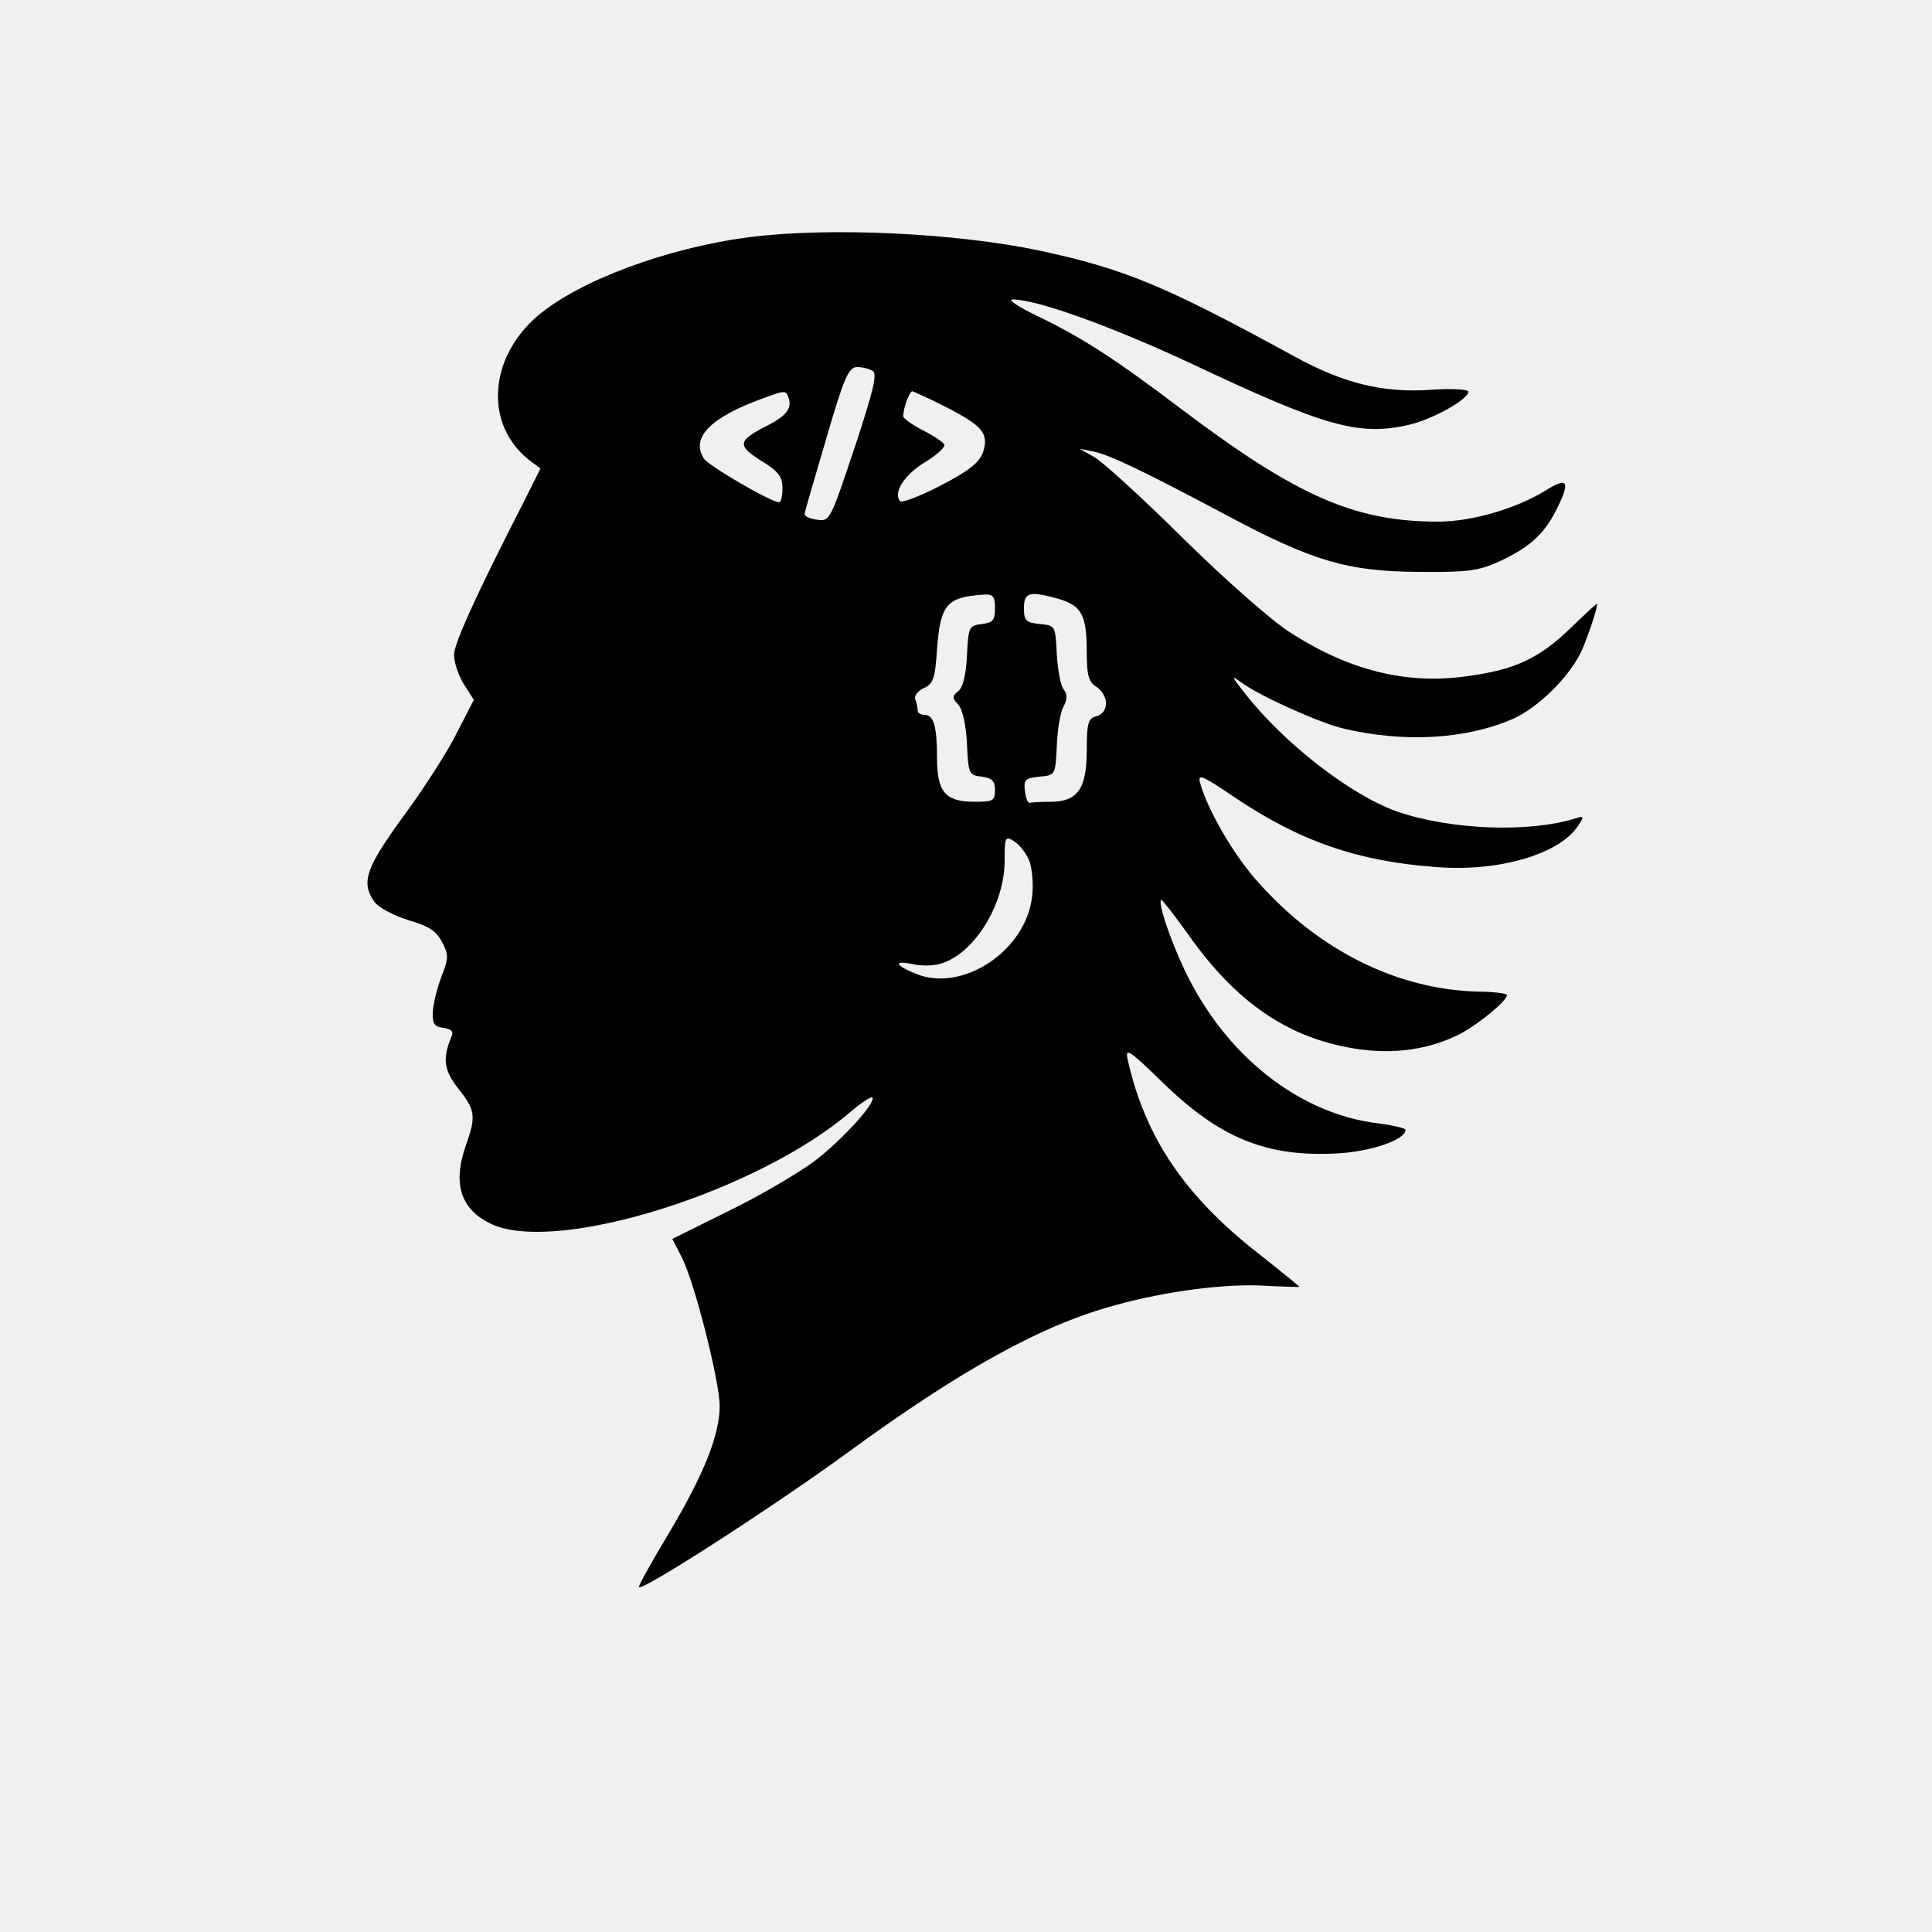
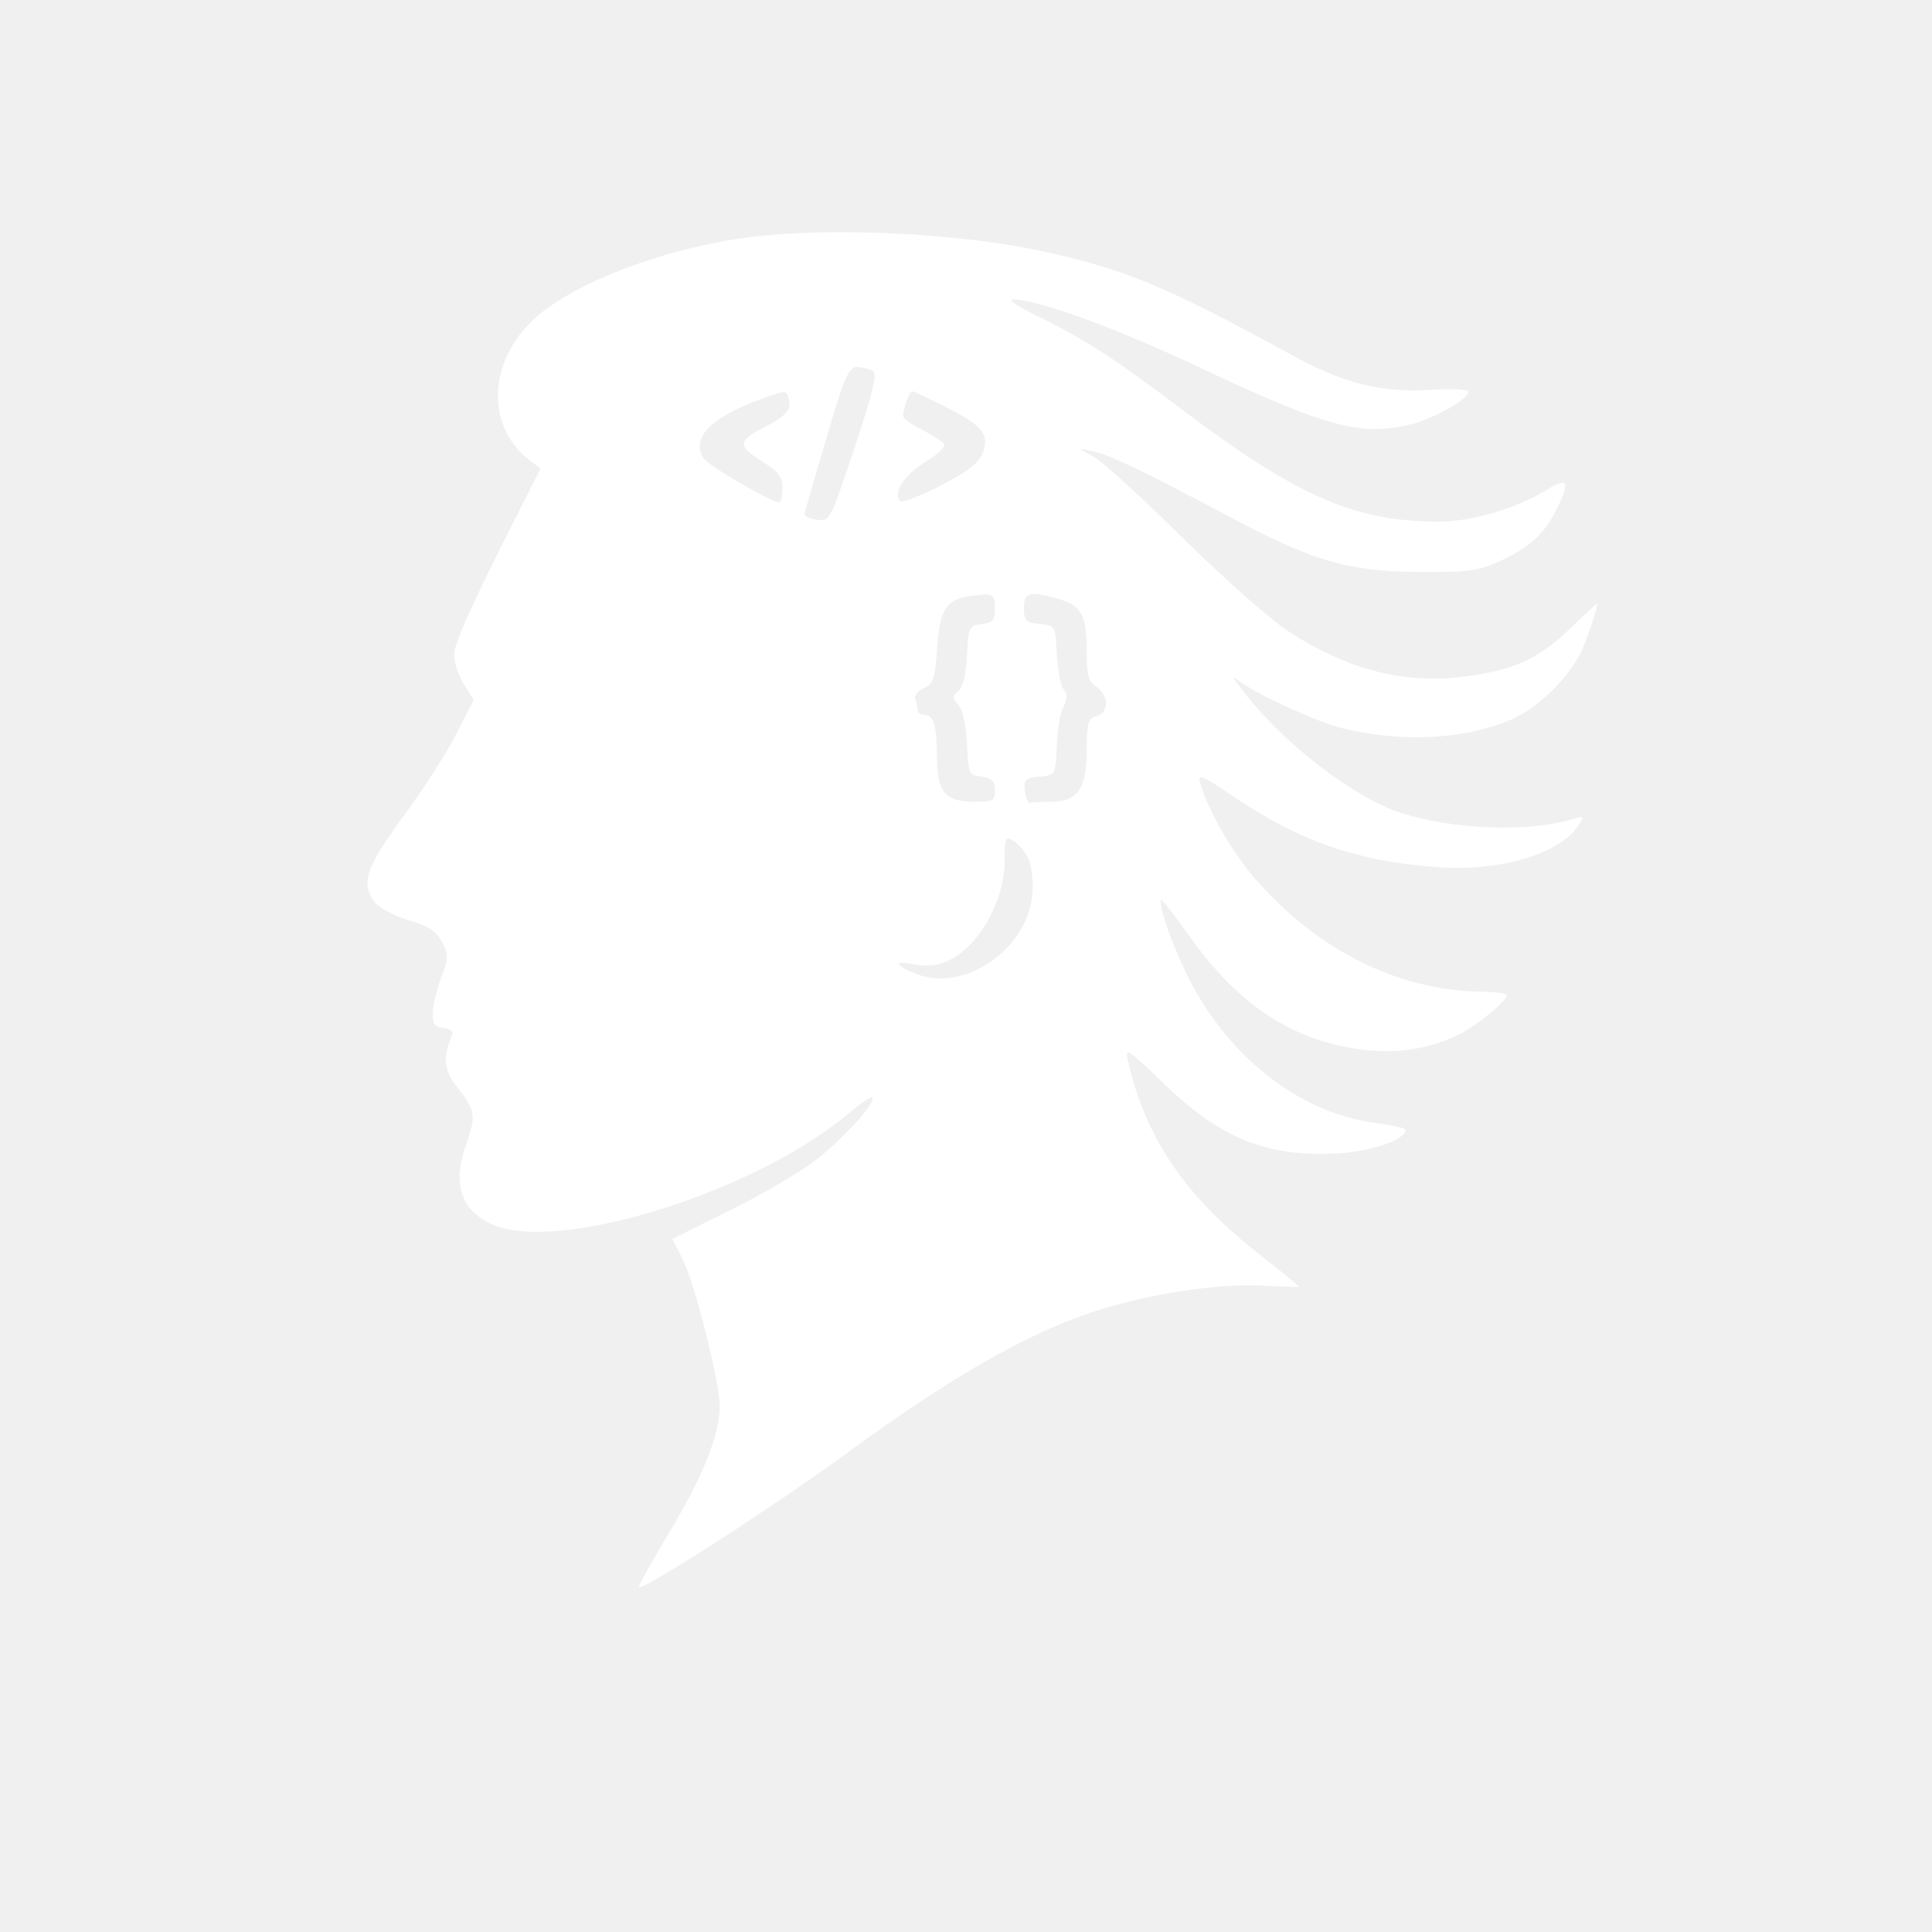
<svg xmlns="http://www.w3.org/2000/svg" width="533.333" height="533.333" viewBox="0 0 400 400">
-   <path d="M155.2 49.1c-17.1 2.2-35.3 9-43.9 16.3-10.2 8.8-11 22.5-1.8 29.8l2.4 1.8-3.4 6.8C98.4 123.5 94 133.3 94 135.6c0 1.5.9 4.2 2 6l2.1 3.3-3.5 6.8c-1.8 3.7-6.8 11.5-11 17.2-7.9 10.8-8.9 13.8-6.1 17.8.9 1.2 3.9 2.8 7 3.8 4.2 1.2 5.8 2.2 7 4.5 1.4 2.6 1.4 3.4-.1 7.2-.9 2.4-1.7 5.6-1.8 7.3-.1 2.4.3 3.1 2.2 3.3 1.8.3 2.2.8 1.6 2-1.8 4.4-1.5 6.8 1.5 10.6 3.5 4.4 3.7 5.7 1.6 11.6-2.9 8.2-1.1 13.5 5.4 16.5 13.7 6.1 54.9-6.8 74.2-23.3 2.2-1.9 4.2-3.2 4.5-3 .9 1-6.4 9-12.1 13.3-3.3 2.4-11.2 7.1-17.6 10.2l-11.7 5.8 2 3.9c2.6 5.1 7.8 25.6 7.8 30.7 0 6-3.3 14.2-10.5 26.3-3.6 6-6.4 11-6.2 11.2.8.8 28-16.8 42.7-27.5 23.9-17.5 40.7-26.8 56-30.9 10.5-2.9 22.8-4.5 31-4 3.8.2 7 .3 7 .2s-3.8-3.2-8.5-6.9c-15.2-11.9-23.4-24-27-40-.6-2.7.1-2.3 7.2 4.6 11.9 11.6 21.6 15.5 36.2 14.7 7-.4 14.1-2.8 14.1-4.9 0-.3-2.5-.9-5.5-1.3-16.5-1.9-31.9-14.1-40.3-31.9-2.9-6.1-5.5-13.8-4.8-14.4.1-.2 2.7 3.1 5.7 7.3 9.9 14 20.6 21.3 34.4 23.5 8.1 1.3 15.6.2 22.1-3.2 3.8-2.1 9.4-6.7 9.4-7.9 0-.3-2.8-.7-6.2-.7-16.5-.5-32.5-8.4-45-22.3-5.1-5.5-10.7-15.1-12.3-20.8-.6-2.1.2-1.8 7 2.8 13.5 9.1 25.4 13.3 41.7 14.5 13.1 1.1 26-2.7 29.7-8.8 1.1-1.6 1-1.8-.6-1.3-9.8 3.1-26.1 2.4-37.1-1.4-9.5-3.4-23.2-13.9-31.5-24.5-2.8-3.6-2.9-3.8-.7-2.2 4 2.9 16.1 8.3 21 9.5 12.6 3 25.3 2.3 35.1-1.9 5.5-2.4 12.3-9.2 14.6-14.7 1.6-3.9 3.3-9.2 2.9-9.2-.1 0-2.6 2.3-5.5 5.1-6.4 6.2-11.5 8.6-21.4 9.9-12.5 1.8-24.5-1.2-36.8-9.2-3.5-2.2-13.4-10.9-21.9-19.3s-16.8-16-18.5-16.9l-3-1.7 3 .6c3.3.7 10.4 4.1 27.5 13.2 17.6 9.4 24.9 11.6 39.5 11.7 10.5.1 12.6-.2 17-2.2 6-2.8 9.1-5.5 11.6-10.4 3.1-6.1 2.6-7.2-2-4.3-6.2 3.8-15.3 6.5-22.4 6.5-17.2 0-29.2-5.3-52.7-23-14-10.6-20.9-15.1-30.3-19.6-3.9-1.9-6.2-3.4-5-3.4 5 0 20.5 5.6 37 13.3 27.5 13 34.6 15 44.8 12.7 5-1.1 12.5-5.3 12.5-6.9 0-.5-3.5-.7-7.7-.4-9.9.7-18.1-1.3-28.3-6.9-26.9-14.7-35.1-18.1-52.7-21.9-17.5-3.7-43.8-4.9-60.1-2.8m25.5 27.7c1 .6 0 4.5-3.8 16-5 14.9-5.1 15.2-7.7 14.8-1.5-.2-2.7-.7-2.6-1.2 0-.5 2.1-7.5 4.5-15.7 3.7-12.7 4.6-14.7 6.4-14.7 1.1 0 2.6.4 3.2.8m-17.5 5.4c.9 2.2-.3 3.8-4.1 5.8-6.4 3.2-6.6 4.2-1.5 7.4 3.6 2.2 4.4 3.3 4.4 5.7 0 1.6-.3 2.9-.7 2.9-1.8-.1-14.7-7.6-15.6-9.1-2.7-4.3 1.4-8.5 12.2-12.4 4.6-1.7 4.8-1.7 5.3-.3m32.7 2.1c7.6 3.9 8.9 5.5 7.6 9.4-.8 2.1-2.9 3.8-8.7 6.8-4.2 2.2-8 3.6-8.4 3.3-1.6-1.7.8-5.5 5.1-8.1 2.5-1.5 4.3-3.2 4-3.7-.4-.6-2.4-1.9-4.6-3-2.1-1.1-3.9-2.4-3.9-2.8 0-1.7 1.3-5.2 1.9-5.2.3.1 3.5 1.5 7 3.3m10.1 41.6c0 2.5-.4 3-2.7 3.3-2.7.3-2.8.6-3.1 6.5-.2 3.9-.8 6.6-1.8 7.4-1.3 1-1.3 1.4 0 2.8.9 1 1.6 4.2 1.8 8.1.3 6.3.4 6.5 3.1 6.8 2.1.3 2.7.9 2.7 2.8 0 2.2-.4 2.4-4.2 2.4-6.1 0-7.8-2-7.8-9.1 0-6.6-.7-8.9-2.6-8.9-.8 0-1.4-.4-1.4-.9s-.2-1.5-.5-2.3c-.3-.7.5-1.7 1.7-2.3 2-.9 2.4-1.9 2.8-8.1.7-9.3 2-10.8 9.8-11.3 1.8-.1 2.2.4 2.2 2.8m13.2-1.9c4.7 1.4 5.8 3.3 5.8 10.9 0 5 .4 6.3 2 7.3 1.1.7 2 2.2 2 3.4 0 1.3-.8 2.4-2 2.7-1.7.4-2 1.4-2 7.1 0 7.9-1.9 10.6-7.5 10.6-1.9 0-3.8.1-4.2.2-.5.2-.9-.9-1.1-2.4-.3-2.4.1-2.7 3-3 3.3-.3 3.3-.3 3.6-6.3.1-3.3.7-7 1.4-8.2.8-1.6.8-2.6 0-3.6-.6-.7-1.2-4-1.4-7.2-.3-6-.3-6-3.5-6.3-2.9-.3-3.3-.7-3.3-3.3 0-3.3 1.1-3.6 7.2-1.9m-6.1 54.2c.6 1.6.9 4.9.6 7.3-1.2 11.3-14.4 20.1-24.1 16.1-4.4-1.8-4.7-2.8-.6-2 1.6.4 4 .4 5.4 0 7-1.7 13.6-12.1 13.6-21.4 0-4.9.1-5.2 2-4 1.1.7 2.5 2.5 3.1 4" />
+   <path d="M155.2 49.1c-17.1 2.2-35.3 9-43.9 16.3-10.2 8.8-11 22.5-1.8 29.8l2.4 1.8-3.4 6.8C98.4 123.5 94 133.3 94 135.6c0 1.5.9 4.2 2 6l2.1 3.3-3.5 6.8c-1.8 3.7-6.8 11.5-11 17.2-7.9 10.8-8.9 13.8-6.1 17.8.9 1.2 3.9 2.8 7 3.8 4.2 1.2 5.8 2.2 7 4.5 1.4 2.6 1.4 3.4-.1 7.2-.9 2.4-1.7 5.6-1.8 7.3-.1 2.4.3 3.1 2.2 3.3 1.8.3 2.2.8 1.6 2-1.8 4.4-1.5 6.8 1.5 10.6 3.5 4.4 3.7 5.7 1.6 11.6-2.9 8.2-1.1 13.5 5.4 16.5 13.7 6.1 54.9-6.8 74.2-23.3 2.2-1.9 4.2-3.2 4.5-3 .9 1-6.4 9-12.1 13.3-3.3 2.4-11.2 7.1-17.6 10.2l-11.7 5.8 2 3.9c2.6 5.1 7.8 25.6 7.8 30.7 0 6-3.3 14.2-10.5 26.3-3.6 6-6.4 11-6.2 11.2.8.8 28-16.8 42.7-27.5 23.9-17.5 40.7-26.8 56-30.9 10.5-2.9 22.8-4.5 31-4 3.8.2 7 .3 7 .2s-3.8-3.2-8.5-6.9c-15.2-11.9-23.4-24-27-40-.6-2.7.1-2.3 7.2 4.6 11.9 11.6 21.6 15.5 36.2 14.7 7-.4 14.1-2.8 14.1-4.9 0-.3-2.5-.9-5.5-1.3-16.5-1.9-31.9-14.1-40.3-31.9-2.9-6.1-5.5-13.8-4.8-14.4.1-.2 2.7 3.1 5.7 7.3 9.9 14 20.6 21.3 34.4 23.5 8.1 1.3 15.6.2 22.1-3.2 3.8-2.1 9.4-6.7 9.4-7.9 0-.3-2.8-.7-6.2-.7-16.5-.5-32.5-8.4-45-22.3-5.1-5.5-10.7-15.1-12.3-20.8-.6-2.1.2-1.8 7 2.8 13.5 9.1 25.4 13.3 41.7 14.5 13.1 1.1 26-2.7 29.7-8.8 1.1-1.6 1-1.8-.6-1.3-9.8 3.1-26.1 2.4-37.1-1.4-9.5-3.4-23.2-13.9-31.5-24.5-2.8-3.6-2.9-3.8-.7-2.2 4 2.9 16.1 8.3 21 9.5 12.6 3 25.3 2.3 35.1-1.9 5.5-2.4 12.3-9.2 14.6-14.7 1.6-3.9 3.3-9.2 2.9-9.2-.1 0-2.6 2.3-5.5 5.1-6.4 6.2-11.5 8.6-21.4 9.9-12.5 1.8-24.5-1.2-36.8-9.2-3.5-2.2-13.4-10.9-21.9-19.3s-16.8-16-18.5-16.9l-3-1.7 3 .6c3.3.7 10.4 4.1 27.5 13.2 17.6 9.4 24.9 11.6 39.5 11.7 10.5.1 12.6-.2 17-2.2 6-2.8 9.1-5.5 11.6-10.4 3.1-6.1 2.6-7.2-2-4.3-6.2 3.8-15.3 6.5-22.4 6.5-17.2 0-29.2-5.3-52.7-23-14-10.6-20.9-15.1-30.3-19.6-3.9-1.9-6.2-3.4-5-3.4 5 0 20.5 5.6 37 13.3 27.5 13 34.6 15 44.8 12.7 5-1.1 12.5-5.3 12.5-6.9 0-.5-3.5-.7-7.7-.4-9.9.7-18.1-1.3-28.3-6.9-26.9-14.7-35.1-18.1-52.7-21.9-17.5-3.7-43.8-4.9-60.1-2.8m25.5 27.7c1 .6 0 4.5-3.8 16-5 14.9-5.1 15.2-7.7 14.8-1.5-.2-2.7-.7-2.6-1.2 0-.5 2.1-7.5 4.5-15.7 3.7-12.7 4.6-14.7 6.4-14.7 1.1 0 2.6.4 3.2.8m-17.5 5.4c.9 2.2-.3 3.8-4.1 5.8-6.4 3.2-6.6 4.2-1.5 7.4 3.6 2.2 4.4 3.3 4.4 5.7 0 1.6-.3 2.9-.7 2.9-1.8-.1-14.7-7.6-15.6-9.1-2.7-4.3 1.4-8.5 12.2-12.4 4.6-1.7 4.8-1.7 5.3-.3m32.7 2.1c7.6 3.9 8.9 5.5 7.6 9.4-.8 2.1-2.9 3.8-8.7 6.8-4.2 2.2-8 3.6-8.4 3.3-1.6-1.7.8-5.5 5.1-8.1 2.5-1.5 4.3-3.2 4-3.7-.4-.6-2.4-1.9-4.6-3-2.1-1.1-3.9-2.4-3.9-2.8 0-1.7 1.3-5.2 1.9-5.2.3.1 3.5 1.5 7 3.3m10.1 41.6c0 2.5-.4 3-2.7 3.3-2.7.3-2.8.6-3.1 6.5-.2 3.9-.8 6.6-1.8 7.4-1.3 1-1.3 1.4 0 2.8.9 1 1.6 4.2 1.8 8.1.3 6.3.4 6.5 3.1 6.8 2.1.3 2.7.9 2.7 2.8 0 2.2-.4 2.4-4.2 2.4-6.1 0-7.8-2-7.8-9.1 0-6.6-.7-8.9-2.6-8.9-.8 0-1.4-.4-1.4-.9s-.2-1.5-.5-2.3c-.3-.7.5-1.7 1.7-2.3 2-.9 2.4-1.9 2.8-8.1.7-9.3 2-10.8 9.8-11.3 1.8-.1 2.2.4 2.2 2.8m13.2-1.9c4.7 1.4 5.8 3.3 5.8 10.9 0 5 .4 6.3 2 7.3 1.1.7 2 2.2 2 3.4 0 1.3-.8 2.4-2 2.7-1.7.4-2 1.4-2 7.1 0 7.9-1.9 10.6-7.5 10.6-1.9 0-3.8.1-4.2.2-.5.2-.9-.9-1.1-2.4-.3-2.4.1-2.7 3-3 3.3-.3 3.3-.3 3.6-6.3.1-3.3.7-7 1.4-8.2.8-1.6.8-2.6 0-3.6-.6-.7-1.2-4-1.4-7.2-.3-6-.3-6-3.5-6.3-2.9-.3-3.3-.7-3.3-3.3 0-3.3 1.1-3.6 7.2-1.9m-6.1 54.2c.6 1.6.9 4.9.6 7.3-1.2 11.3-14.4 20.1-24.1 16.1-4.4-1.8-4.7-2.8-.6-2 1.6.4 4 .4 5.4 0 7-1.7 13.6-12.1 13.6-21.4 0-4.9.1-5.2 2-4 1.1.7 2.5 2.5 3.1 4" fill="#FFFFFF" />
</svg>
